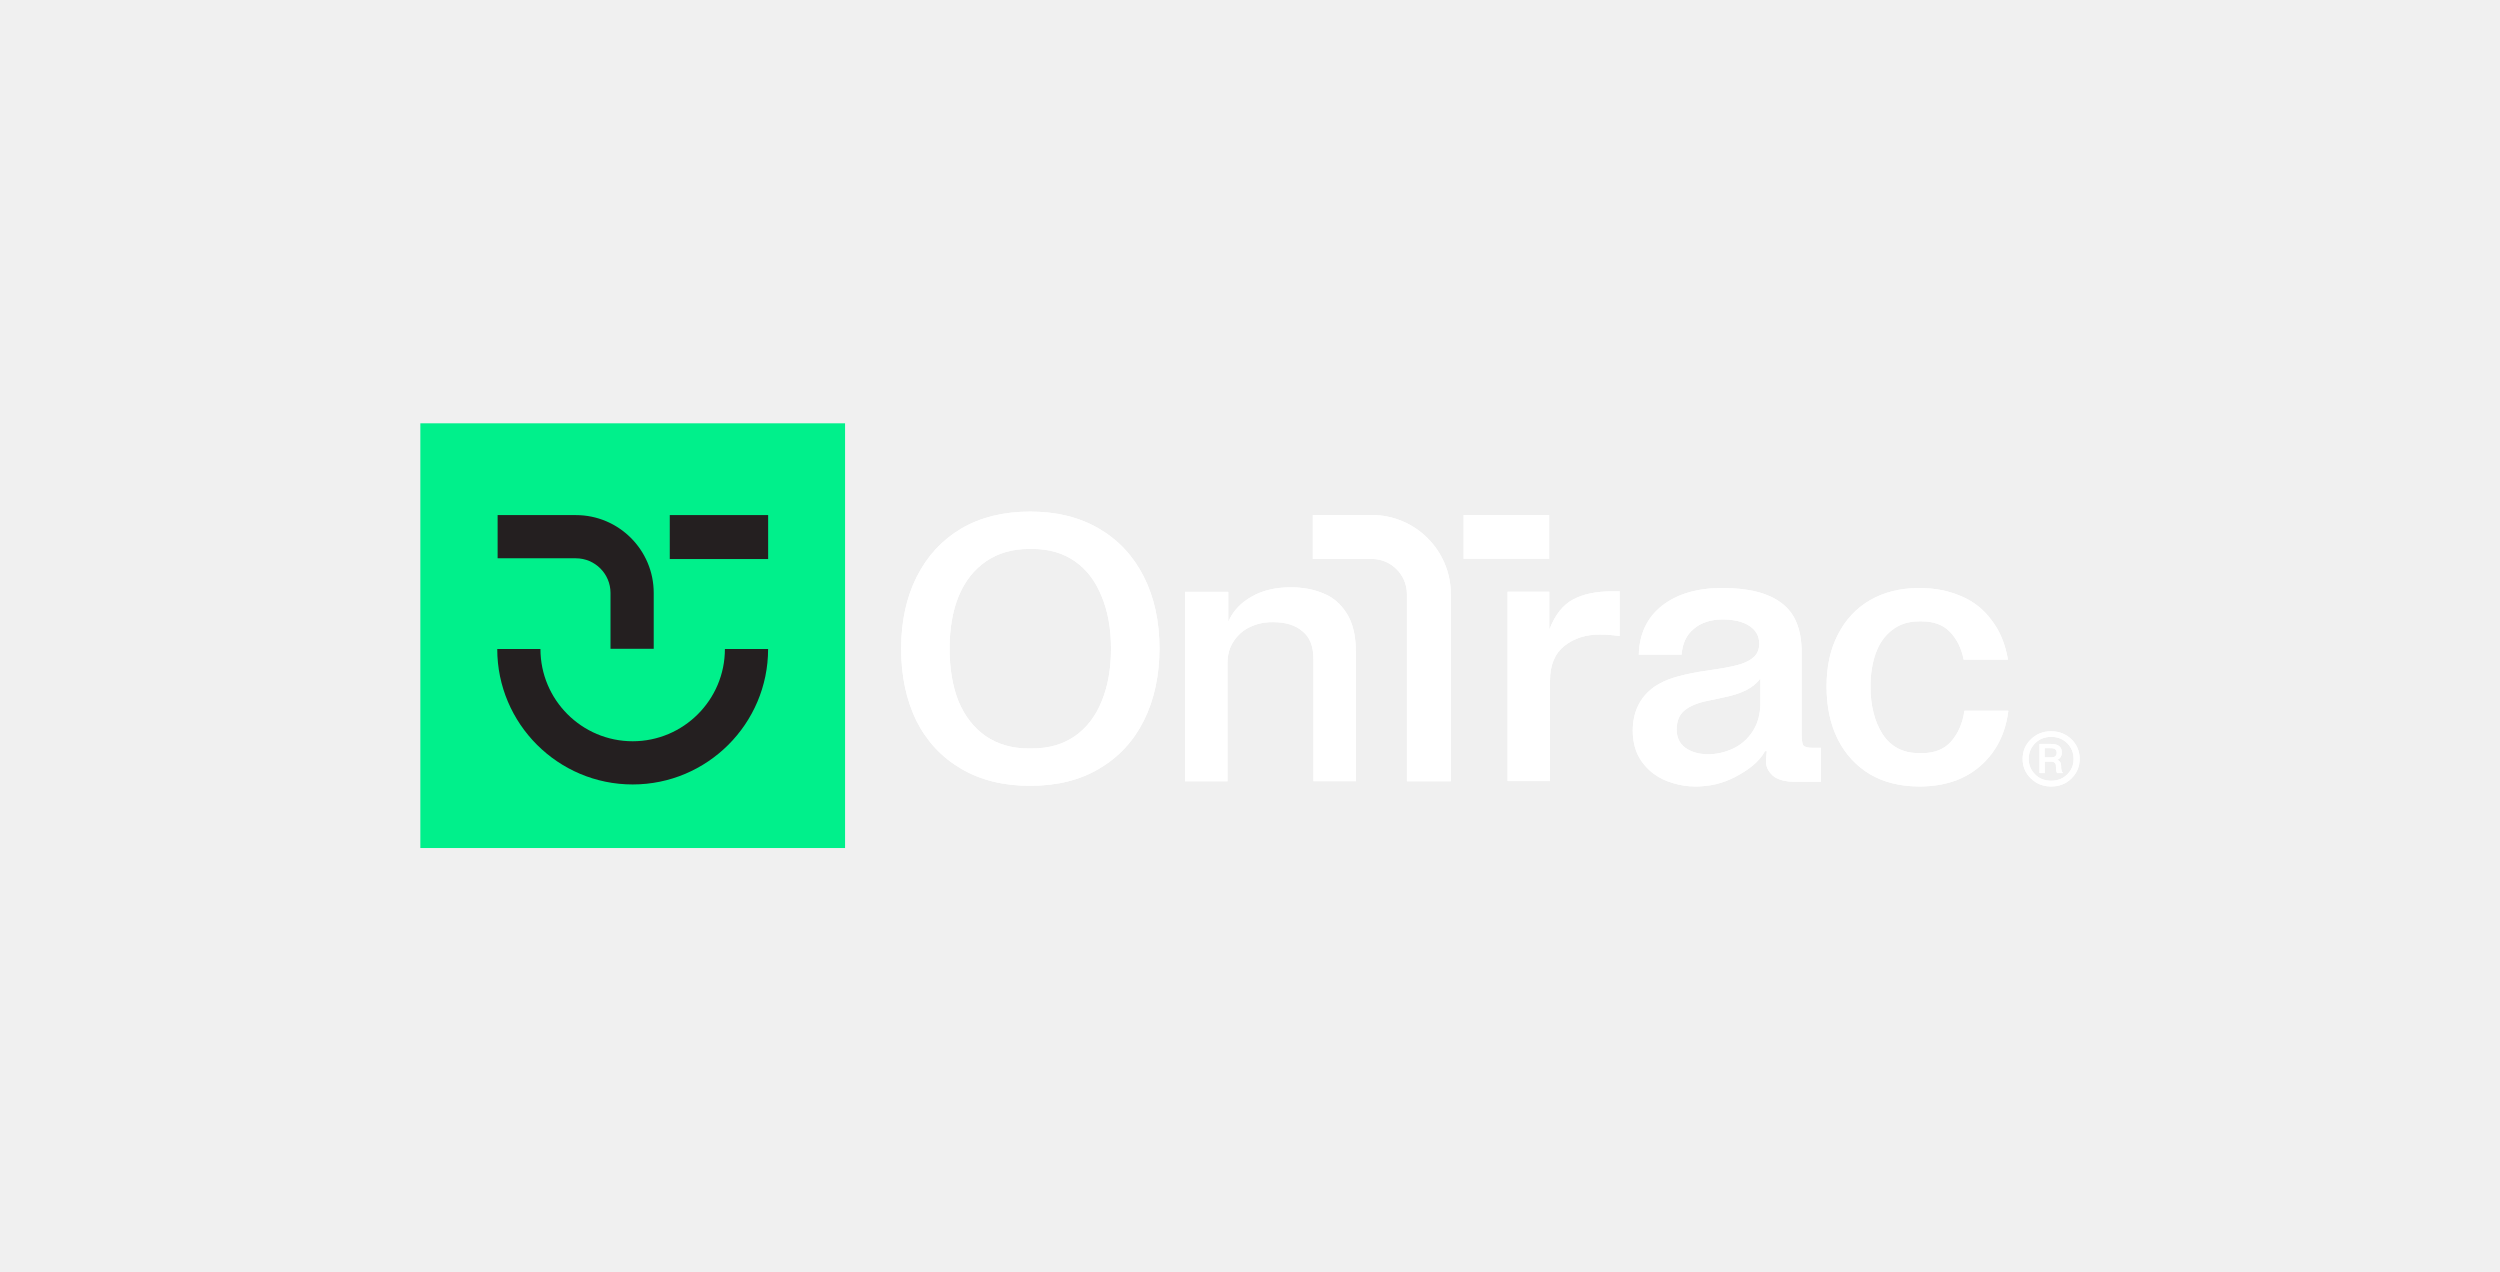
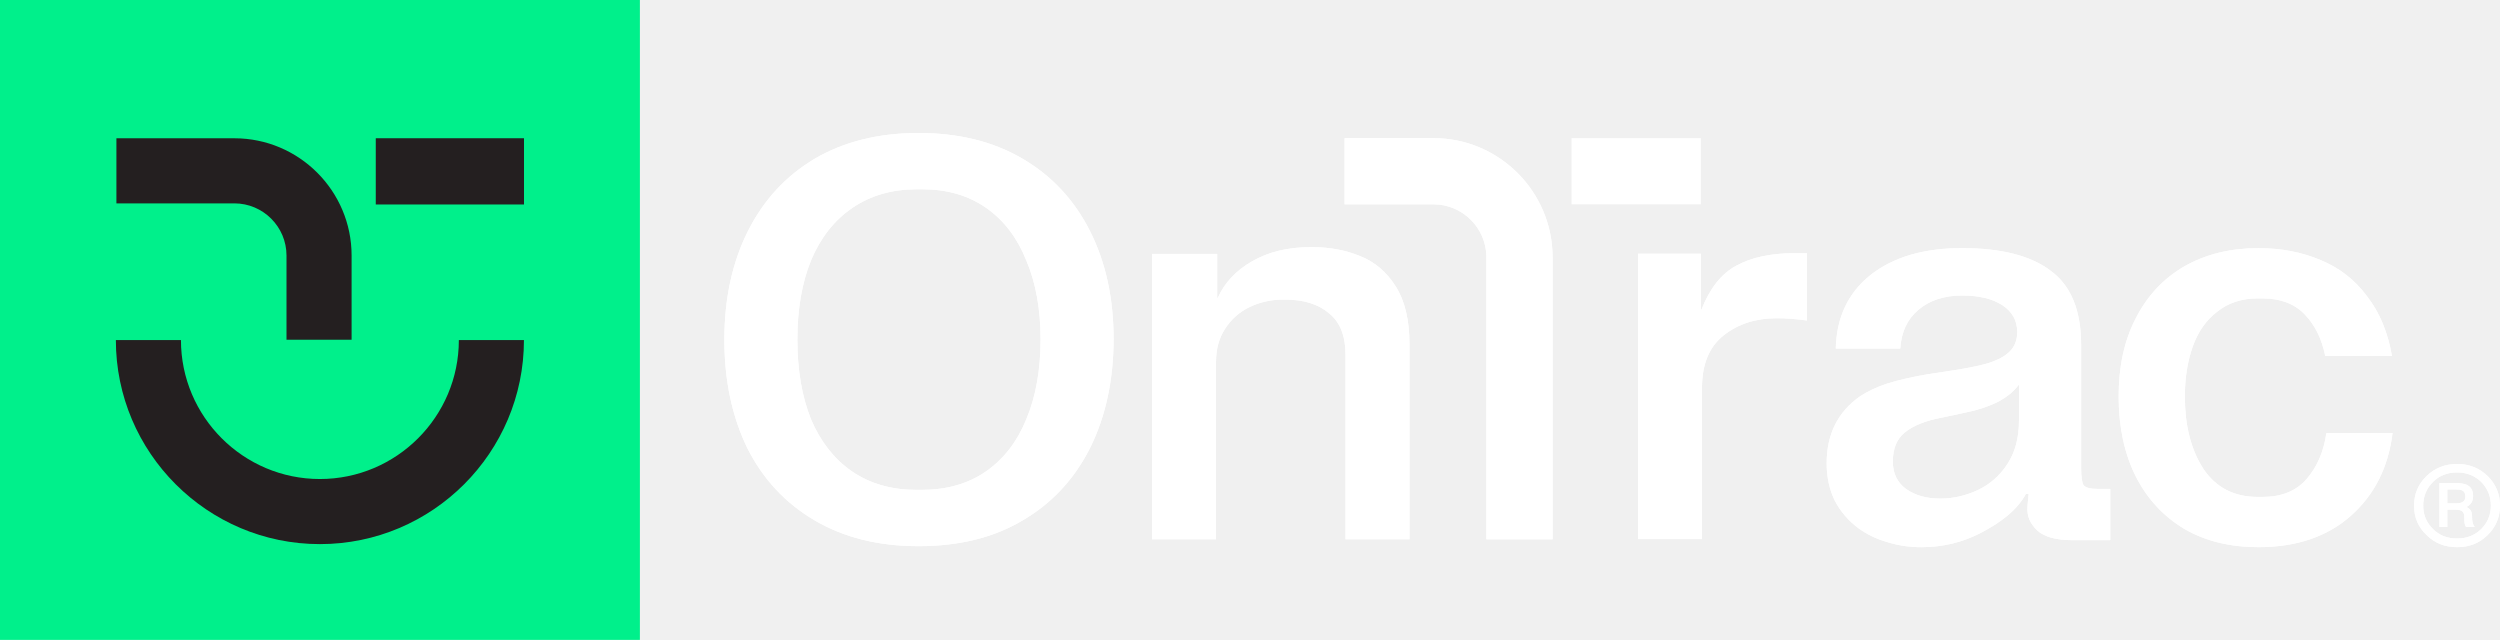
- <svg xmlns="http://www.w3.org/2000/svg" id="Layer_1" data-name="Layer 1" viewBox="0 0 1290.35 656.19">
+ <svg xmlns="http://www.w3.org/2000/svg" id="Layer_1" data-name="Layer 1" viewBox="216.96 218.49 856.44 219.21">
  <defs>
    <style>
      .cls-1 {
        fill: #fff;
      }

      .cls-2 {
        fill: #241f20;
      }

      .cls-3 {
        fill: #00f08b;
      }
    </style>
  </defs>
  <g>
    <rect class="cls-3" x="216.96" y="218.49" width="219.21" height="219.21" />
    <g>
      <path class="cls-2" d="M326.55,404.89c-38.55,0-69.9-31.36-69.9-69.9h22.3c0,26.25,21.35,47.6,47.6,47.6s47.6-21.35,47.6-47.6h22.3c0,38.55-31.36,69.9-69.9,69.9Z" />
      <path class="cls-2" d="M337.41,334.87h-22.3v-28.84c0-9.85-8.02-17.87-17.87-17.87h-40.4v-22.3h40.4c22.15,0,40.17,18.02,40.17,40.17v28.84Z" />
      <rect class="cls-2" x="345.69" y="265.85" width="50.78" height="22.69" />
    </g>
  </g>
  <g>
    <g id="registred">
      <g id="registered_circle">
        <path class="cls-1" d="M1048.27,381.56c-2.89,2.77-4.31,6.14-4.31,10.15s1.42,7.37,4.31,10.09c2.77,2.77,6.25,4.13,10.44,4.13s7.61-1.36,10.44-4.13c2.83-2.77,4.25-6.14,4.25-10.09s-1.42-7.37-4.25-10.15c-2.83-2.71-6.31-4.13-10.44-4.13s-7.67,1.42-10.44,4.13ZM1058.71,402.97c-3.36,0-6.13-1.06-8.26-3.24-2.24-2.18-3.36-4.84-3.36-8.02s1.12-5.9,3.36-8.14c2.12-2.12,4.9-3.24,8.26-3.24s6.02,1.12,8.26,3.24c2.18,2.24,3.3,4.95,3.3,8.14s-1.12,5.84-3.3,8.02c-2.24,2.18-4.95,3.24-8.26,3.24Z" />
      </g>
      <g id="registered_r">
        <path class="cls-1" d="M1064.68,398.96l-.02.06h-2.9c-.47-.77-.6-1.46-.6-3.44,0-1.81-.84-2.49-2.94-2.49h-2.86v5.93h-2.69v-15.04h5.52c2.99,0,6,.54,6,4.49,0,1.85-.97,3.14-2.36,3.7,1.44.56,2,1.63,2,3.25s.15,2.6.86,3.55ZM1058.02,390.94c1.8,0,3.52-.21,3.52-2.36,0-2.32-1.72-2.43-3.5-2.43h-2.69v4.79h2.66Z" />
      </g>
    </g>
    <g id="c">
      <path class="cls-1" d="M1036.59,366.82c-1.44,11.73-6.19,21.18-14.27,28.35-8.08,7.17-18.64,10.76-31.67,10.76-9.77,0-18.24-2.09-25.41-6.26-7.17-4.3-12.7-10.3-16.62-17.98-3.91-7.82-5.86-16.94-5.86-27.37s1.95-19.22,5.86-26.78c3.91-7.69,9.45-13.62,16.62-17.79,7.3-4.17,15.77-6.25,25.41-6.25,7.82,0,14.92,1.37,21.31,4.1,6.39,2.61,11.67,6.71,15.84,12.32,4.3,5.47,7.17,12.32,8.6,20.53h-22.87c-1.17-5.87-3.52-10.62-7.04-14.27-3.51-3.65-8.34-5.47-14.46-5.47h-1.57c-5.47,0-10.1,1.5-13.88,4.5-3.78,2.87-6.59,6.84-8.41,11.92-1.82,5.08-2.73,10.82-2.73,17.2,0,9.9,2.08,18.12,6.25,24.63,4.3,6.52,10.56,9.77,18.77,9.77h1.57c6.51,0,11.53-2.02,15.05-6.06,3.65-4.17,5.93-9.45,6.84-15.83h22.67Z" />
    </g>
    <g id="a">
      <path class="cls-1" d="M908.6,350.21c-1.69,2.35-4.17,4.37-7.43,6.06-3.25,1.56-6.84,2.74-10.75,3.52l-8.21,1.76c-5.6,1.04-9.84,2.74-12.71,5.08-2.74,2.21-4.1,5.54-4.1,9.97,0,4.04,1.5,7.17,4.5,9.38,3.13,2.22,7.04,3.32,11.73,3.32,4.43,0,8.73-.98,12.9-2.93,4.17-1.96,7.56-4.95,10.17-8.99,2.61-4.04,3.91-8.93,3.91-14.66v-12.51ZM889.05,303.49c13.55,0,23.72,2.61,30.5,7.82,6.91,5.08,10.36,13.55,10.36,25.41v42.22c0,2.87.26,4.76.78,5.67.65.91,2.22,1.37,4.69,1.37h4.5v17.55h-13.1c-5.47,0-9.45-1.11-11.92-3.32-2.35-2.35-3.63-4.72-3.32-8.36,0,0,.26-3.32.39-4.1l-.92-.09c-3.26,5.99-9.24,10.13-15.5,13.39-6.25,3.26-13.03,4.89-20.33,4.89-4.17,0-8.08-.59-11.73-1.76-3.65-1.04-6.91-2.61-9.77-4.69-3.52-2.61-6.25-5.8-8.21-9.58-1.82-3.78-2.74-8.01-2.74-12.71,0-9.9,3.78-17.53,11.34-22.87,2.74-1.82,5.93-3.32,9.58-4.5,3.78-1.17,8.34-2.22,13.68-3.13l8.99-1.37c5.08-.78,9.12-1.63,12.12-2.54,3.13-1.04,5.47-2.35,7.03-3.91,1.7-1.69,2.54-3.91,2.54-6.65,0-3.91-1.7-6.97-5.09-9.19-3.39-2.22-8.01-3.32-13.88-3.32s-11.08,1.63-14.85,4.89c-3.78,3.13-5.87,7.56-6.25,13.29h-22.09c.26-10.69,4.24-19.09,11.92-25.22,7.82-6.13,18.25-9.19,31.28-9.19" />
    </g>
    <g id="r">
      <path class="cls-1" d="M835.99,328.29c-1.56-.26-3.91-.46-5.47-.59-1.43-.13-3.06-.19-4.89-.19-7.17,0-13.23,1.95-18.18,5.86-4.95,3.91-7.43,9.9-7.43,17.98v51.8s-21.89,0-21.89,0v-97.74h21.5v19.16h.2c2.87-7.3,6.84-12.32,11.92-15.05,5.21-2.87,11.92-4.3,20.13-4.3h4.1s0,23.07,0,23.07Z" />
    </g>
    <g id="n">
      <path class="cls-1" d="M633.94,305.49v15.05h.19c2.35-5.21,6.26-9.38,11.73-12.51,5.61-3.26,12.38-4.89,20.33-4.89,6.25,0,11.86,1.04,16.81,3.13,4.95,1.95,8.99,5.41,12.12,10.36,3.13,4.95,4.69,11.53,4.69,19.74v66.85h-21.9v-63.14c0-6.52-1.88-11.27-5.66-14.27-3.65-3.13-8.67-4.69-15.05-4.69h-.59c-4.17,0-8.01.85-11.53,2.54-3.52,1.69-6.32,4.17-8.41,7.43-2.08,3.13-3.13,6.91-3.13,11.34v60.8h-21.89v-97.74h22.28Z" />
    </g>
    <g id="O">
      <path class="cls-1" d="M532.73,386.31c8.62,0,15.97-2.12,22.05-6.36,6.08-4.24,10.67-10.19,13.78-17.85,3.25-7.8,4.88-16.89,4.88-27.28s-1.63-19.42-4.88-27.08c-3.11-7.8-7.7-13.81-13.78-18.05-6.08-4.24-13.35-6.36-21.84-6.36h-1.91c-8.48,0-15.83,2.12-22.05,6.36-6.22,4.24-10.95,10.26-14.2,18.05-3.11,7.66-4.66,16.68-4.66,27.08s1.55,19.49,4.66,27.28c3.25,7.66,7.91,13.61,13.99,17.85,6.22,4.24,13.57,6.36,22.05,6.36h1.91ZM531.67,264.05c13.71,0,25.58,2.94,35.61,8.82s17.74,14.16,23.11,24.82c5.37,10.67,8.06,22.98,8.06,36.92s-2.68,26.53-8.06,37.34c-5.37,10.67-13.07,18.94-23.11,24.82-9.89,5.88-21.76,8.82-35.61,8.82s-25.58-2.94-35.61-8.82c-10.03-5.88-17.74-14.15-23.11-24.82-5.23-10.8-7.84-23.18-7.84-37.13s2.69-26.46,8.06-37.13c5.37-10.67,13-18.94,22.89-24.82,10.03-5.88,21.91-8.82,35.61-8.82" />
    </g>
    <path class="cls-1" d="M748.84,403.25h-22.67v-96.61c0-10.01-8.15-18.16-18.16-18.16h-30.42v-22.67h30.42c22.51,0,40.83,18.31,40.83,40.83v96.61Z" />
    <rect class="cls-1" x="755.33" y="265.81" width="44.31" height="22.67" />
    <g id="registred-2" data-name="registred">
      <g id="registered_circle-2" data-name="registered_circle">
        <path class="cls-1" d="M1048.27,381.56c-2.89,2.77-4.31,6.14-4.31,10.15s1.42,7.37,4.31,10.09c2.77,2.77,6.25,4.13,10.44,4.13s7.61-1.36,10.44-4.13c2.83-2.77,4.25-6.14,4.25-10.09s-1.42-7.37-4.25-10.15c-2.83-2.71-6.31-4.13-10.44-4.13s-7.67,1.42-10.44,4.13ZM1058.71,402.97c-3.36,0-6.13-1.06-8.26-3.24-2.24-2.18-3.36-4.84-3.36-8.02s1.12-5.9,3.36-8.14c2.12-2.12,4.9-3.24,8.26-3.24s6.02,1.12,8.26,3.24c2.18,2.24,3.3,4.95,3.3,8.14s-1.12,5.84-3.3,8.02c-2.24,2.18-4.95,3.24-8.26,3.24Z" />
      </g>
      <g id="registered_r-2" data-name="registered_r">
        <path class="cls-1" d="M1064.68,398.96l-.02.06h-2.9c-.47-.77-.6-1.46-.6-3.44,0-1.81-.84-2.49-2.94-2.49h-2.86v5.93h-2.69v-15.04h5.52c2.99,0,6,.54,6,4.49,0,1.85-.97,3.14-2.36,3.7,1.44.56,2,1.63,2,3.25s.15,2.6.86,3.55ZM1058.02,390.94c1.8,0,3.52-.21,3.52-2.36,0-2.32-1.72-2.43-3.5-2.43h-2.69v4.79h2.66Z" />
      </g>
    </g>
    <g id="c-2" data-name="c">
      <path class="cls-1" d="M1036.59,366.82c-1.44,11.73-6.19,21.18-14.27,28.35-8.08,7.17-18.64,10.76-31.67,10.76-9.77,0-18.24-2.09-25.41-6.26-7.17-4.3-12.7-10.3-16.62-17.98-3.91-7.82-5.86-16.94-5.86-27.37s1.95-19.22,5.86-26.78c3.91-7.69,9.45-13.62,16.62-17.79,7.3-4.17,15.77-6.25,25.41-6.25,7.82,0,14.92,1.37,21.31,4.1,6.39,2.61,11.67,6.71,15.84,12.32,4.3,5.47,7.17,12.32,8.6,20.53h-22.87c-1.17-5.87-3.52-10.62-7.04-14.27-3.51-3.65-8.34-5.47-14.46-5.47h-1.57c-5.47,0-10.1,1.5-13.88,4.5-3.78,2.87-6.59,6.84-8.41,11.92-1.82,5.08-2.73,10.82-2.73,17.2,0,9.9,2.08,18.12,6.25,24.63,4.3,6.52,10.56,9.77,18.77,9.77h1.57c6.51,0,11.53-2.02,15.05-6.06,3.65-4.17,5.93-9.45,6.84-15.83h22.67Z" />
    </g>
    <g id="a-2" data-name="a">
      <path class="cls-1" d="M908.6,350.21c-1.69,2.35-4.17,4.37-7.43,6.06-3.25,1.56-6.84,2.74-10.75,3.52l-8.21,1.76c-5.6,1.04-9.84,2.74-12.71,5.08-2.74,2.21-4.1,5.54-4.1,9.97,0,4.04,1.5,7.17,4.5,9.38,3.13,2.22,7.04,3.32,11.73,3.32,4.43,0,8.73-.98,12.9-2.93,4.17-1.96,7.56-4.95,10.17-8.99,2.61-4.04,3.91-8.93,3.91-14.66v-12.51ZM889.05,303.49c13.55,0,23.72,2.61,30.5,7.82,6.91,5.08,10.36,13.55,10.36,25.41v42.22c0,2.87.26,4.76.78,5.67.65.91,2.22,1.37,4.69,1.37h4.5v17.55h-13.1c-5.47,0-9.45-1.11-11.92-3.32-2.35-2.35-3.63-4.72-3.32-8.36,0,0,.26-3.32.39-4.1l-.92-.09c-3.26,5.99-9.24,10.13-15.5,13.39-6.25,3.26-13.03,4.89-20.33,4.89-4.17,0-8.08-.59-11.73-1.76-3.65-1.04-6.91-2.61-9.77-4.69-3.52-2.61-6.25-5.8-8.21-9.58-1.82-3.78-2.74-8.01-2.74-12.71,0-9.9,3.78-17.53,11.34-22.87,2.74-1.82,5.93-3.32,9.58-4.5,3.78-1.17,8.34-2.22,13.68-3.13l8.99-1.37c5.08-.78,9.12-1.63,12.12-2.54,3.13-1.04,5.47-2.35,7.03-3.91,1.7-1.69,2.54-3.91,2.54-6.65,0-3.91-1.7-6.97-5.09-9.19-3.39-2.22-8.01-3.32-13.88-3.32s-11.08,1.63-14.85,4.89c-3.78,3.13-5.87,7.56-6.25,13.29h-22.09c.26-10.69,4.24-19.09,11.92-25.22,7.82-6.13,18.25-9.19,31.28-9.19" />
    </g>
    <g id="r-2" data-name="r">
      <path class="cls-1" d="M835.99,328.29c-1.56-.26-3.91-.46-5.47-.59-1.43-.13-3.06-.19-4.89-.19-7.17,0-13.23,1.95-18.18,5.86-4.95,3.91-7.43,9.9-7.43,17.98v51.8s-21.89,0-21.89,0v-97.74h21.5v19.16h.2c2.87-7.3,6.84-12.32,11.92-15.05,5.21-2.87,11.92-4.3,20.13-4.3h4.1s0,23.07,0,23.07Z" />
    </g>
    <g id="n-2" data-name="n">
      <path class="cls-1" d="M633.94,305.49v15.05h.19c2.35-5.21,6.26-9.38,11.73-12.51,5.61-3.26,12.38-4.89,20.33-4.89,6.25,0,11.86,1.04,16.81,3.13,4.95,1.95,8.99,5.41,12.12,10.36,3.13,4.95,4.69,11.53,4.69,19.74v66.85h-21.9v-63.14c0-6.52-1.88-11.27-5.66-14.27-3.65-3.13-8.67-4.69-15.05-4.69h-.59c-4.17,0-8.01.85-11.53,2.54-3.52,1.69-6.32,4.17-8.41,7.43-2.08,3.13-3.13,6.91-3.13,11.34v60.8h-21.89v-97.74h22.28Z" />
    </g>
    <g id="O-2" data-name="O">
      <path class="cls-1" d="M532.73,386.31c8.62,0,15.97-2.12,22.05-6.36,6.08-4.24,10.67-10.19,13.78-17.85,3.25-7.8,4.88-16.89,4.88-27.28s-1.63-19.42-4.88-27.08c-3.11-7.8-7.7-13.81-13.78-18.05-6.08-4.24-13.35-6.36-21.84-6.36h-1.91c-8.48,0-15.83,2.12-22.05,6.36-6.22,4.24-10.95,10.26-14.2,18.05-3.11,7.66-4.66,16.68-4.66,27.08s1.55,19.49,4.66,27.28c3.25,7.66,7.91,13.61,13.99,17.85,6.22,4.24,13.57,6.36,22.05,6.36h1.91ZM531.67,264.05c13.71,0,25.58,2.94,35.61,8.82s17.74,14.16,23.11,24.82c5.37,10.67,8.06,22.98,8.06,36.92s-2.68,26.53-8.06,37.34c-5.37,10.67-13.07,18.94-23.11,24.82-9.89,5.88-21.76,8.82-35.61,8.82s-25.58-2.94-35.61-8.82c-10.03-5.88-17.74-14.15-23.11-24.82-5.23-10.8-7.84-23.18-7.84-37.13s2.69-26.46,8.06-37.13c5.37-10.67,13-18.94,22.89-24.82,10.03-5.88,21.91-8.82,35.61-8.82" />
    </g>
    <path class="cls-1" d="M748.84,403.25h-22.67v-96.61c0-10.01-8.15-18.16-18.16-18.16h-30.42v-22.67h30.42c22.51,0,40.83,18.31,40.83,40.83v96.61Z" />
  </g>
</svg>
